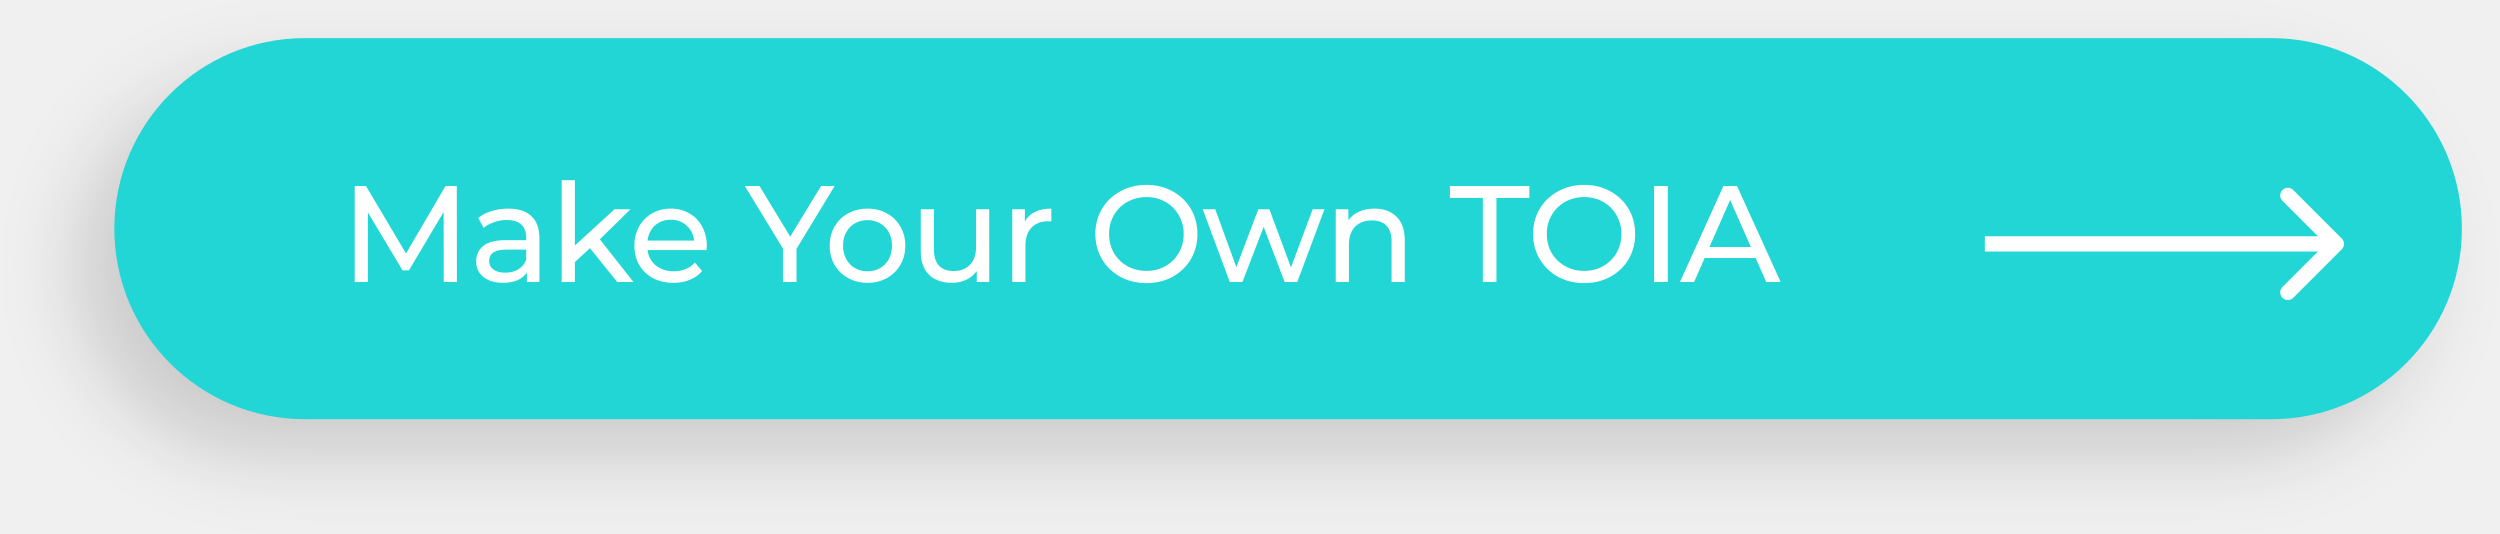
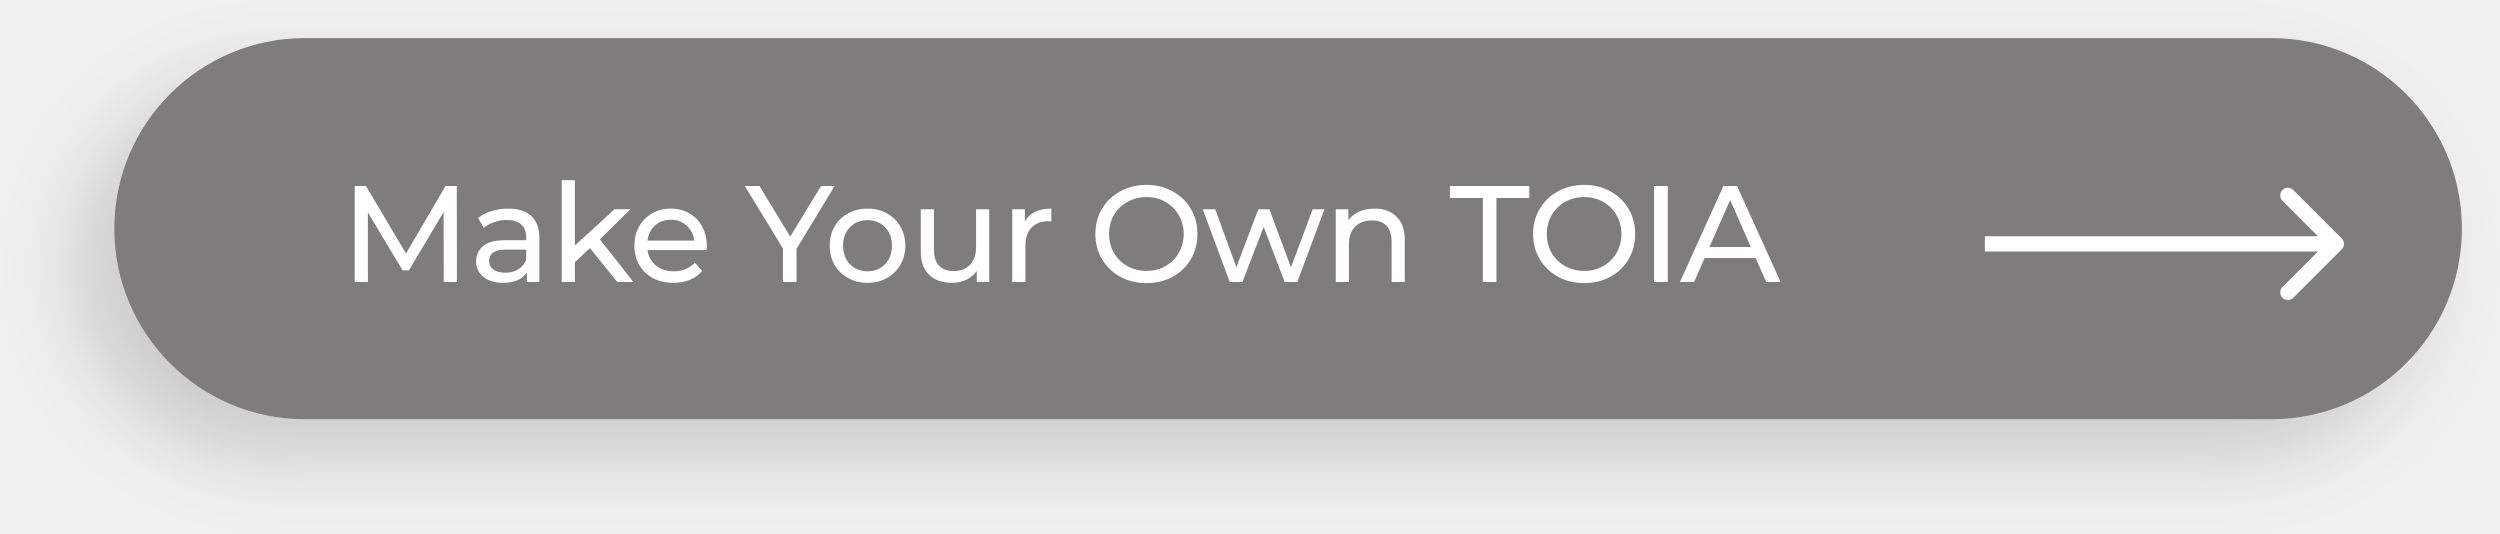
<svg xmlns="http://www.w3.org/2000/svg" width="328" height="70" viewBox="0 0 328 70" fill="none">
  <g filter="url(#filter0_d)">
-     <rect x="15" y="5" width="308" height="50" rx="25" fill="#22D6D6" />
+     <rect x="15" y="5" width="308" height="50" rx="25" fill="#7E7C7C" />
    <path d="M307.237 32.707C307.627 32.317 307.627 31.683 307.237 31.293L300.873 24.929C300.482 24.538 299.849 24.538 299.459 24.929C299.068 25.32 299.068 25.953 299.459 26.343L305.116 32L299.459 37.657C299.068 38.047 299.068 38.681 299.459 39.071C299.849 39.462 300.482 39.462 300.873 39.071L307.237 32.707ZM260.412 33H306.53V31H260.412V33Z" fill="white" />
    <path d="M58.219 37L58.202 27.82L53.648 35.47H52.819L48.266 27.874V37H46.538V24.4H48.014L53.27 33.256L58.453 24.4H59.929L59.947 37H58.219ZM66.681 27.37C68.001 27.37 69.009 27.694 69.705 28.342C70.413 28.99 70.767 29.956 70.767 31.24V37H69.129V35.74C68.841 36.184 68.427 36.526 67.887 36.766C67.359 36.994 66.729 37.108 65.997 37.108C64.929 37.108 64.071 36.85 63.423 36.334C62.787 35.818 62.469 35.14 62.469 34.3C62.469 33.46 62.775 32.788 63.387 32.284C63.999 31.768 64.971 31.51 66.303 31.51H69.039V31.168C69.039 30.424 68.823 29.854 68.391 29.458C67.959 29.062 67.323 28.864 66.483 28.864C65.919 28.864 65.367 28.96 64.827 29.152C64.287 29.332 63.831 29.578 63.459 29.89L62.739 28.594C63.231 28.198 63.819 27.898 64.503 27.694C65.187 27.478 65.913 27.37 66.681 27.37ZM66.285 35.776C66.945 35.776 67.515 35.632 67.995 35.344C68.475 35.044 68.823 34.624 69.039 34.084V32.752H66.375C64.911 32.752 64.179 33.244 64.179 34.228C64.179 34.708 64.365 35.086 64.737 35.362C65.109 35.638 65.625 35.776 66.285 35.776ZM77.403 32.554L75.423 34.39V37H73.695V23.644H75.423V32.212L80.625 27.46H82.713L78.699 31.402L83.109 37H80.985L77.403 32.554ZM92.734 32.284C92.734 32.416 92.722 32.59 92.698 32.806H84.958C85.066 33.646 85.432 34.324 86.056 34.84C86.692 35.344 87.478 35.596 88.414 35.596C89.554 35.596 90.472 35.212 91.168 34.444L92.122 35.56C91.69 36.064 91.15 36.448 90.502 36.712C89.866 36.976 89.152 37.108 88.36 37.108C87.352 37.108 86.458 36.904 85.678 36.496C84.898 36.076 84.292 35.494 83.86 34.75C83.44 34.006 83.23 33.166 83.23 32.23C83.23 31.306 83.434 30.472 83.842 29.728C84.262 28.984 84.832 28.408 85.552 28C86.284 27.58 87.106 27.37 88.018 27.37C88.93 27.37 89.74 27.58 90.448 28C91.168 28.408 91.726 28.984 92.122 29.728C92.53 30.472 92.734 31.324 92.734 32.284ZM88.018 28.828C87.19 28.828 86.494 29.08 85.93 29.584C85.378 30.088 85.054 30.748 84.958 31.564H91.078C90.982 30.76 90.652 30.106 90.088 29.602C89.536 29.086 88.846 28.828 88.018 28.828ZM104.504 32.644V37H102.722V32.608L97.718 24.4H99.644L103.676 31.042L107.726 24.4H109.508L104.504 32.644ZM113.826 37.108C112.878 37.108 112.026 36.898 111.27 36.478C110.514 36.058 109.92 35.482 109.488 34.75C109.068 34.006 108.858 33.166 108.858 32.23C108.858 31.294 109.068 30.46 109.488 29.728C109.92 28.984 110.514 28.408 111.27 28C112.026 27.58 112.878 27.37 113.826 27.37C114.774 27.37 115.62 27.58 116.364 28C117.12 28.408 117.708 28.984 118.128 29.728C118.56 30.46 118.776 31.294 118.776 32.23C118.776 33.166 118.56 34.006 118.128 34.75C117.708 35.482 117.12 36.058 116.364 36.478C115.62 36.898 114.774 37.108 113.826 37.108ZM113.826 35.596C114.438 35.596 114.984 35.458 115.464 35.182C115.956 34.894 116.34 34.498 116.616 33.994C116.892 33.478 117.03 32.89 117.03 32.23C117.03 31.57 116.892 30.988 116.616 30.484C116.34 29.968 115.956 29.572 115.464 29.296C114.984 29.02 114.438 28.882 113.826 28.882C113.214 28.882 112.662 29.02 112.17 29.296C111.69 29.572 111.306 29.968 111.018 30.484C110.742 30.988 110.604 31.57 110.604 32.23C110.604 32.89 110.742 33.478 111.018 33.994C111.306 34.498 111.69 34.894 112.17 35.182C112.662 35.458 113.214 35.596 113.826 35.596ZM129.787 27.46V37H128.149V35.56C127.801 36.052 127.339 36.436 126.763 36.712C126.199 36.976 125.581 37.108 124.909 37.108C123.637 37.108 122.635 36.76 121.903 36.064C121.171 35.356 120.805 34.318 120.805 32.95V27.46H122.533V32.752C122.533 33.676 122.755 34.378 123.199 34.858C123.643 35.326 124.279 35.56 125.107 35.56C126.019 35.56 126.739 35.284 127.267 34.732C127.795 34.18 128.059 33.4 128.059 32.392V27.46H129.787ZM134.463 29.062C134.763 28.51 135.207 28.09 135.795 27.802C136.383 27.514 137.097 27.37 137.937 27.37V29.044C137.841 29.032 137.709 29.026 137.541 29.026C136.605 29.026 135.867 29.308 135.327 29.872C134.799 30.424 134.535 31.216 134.535 32.248V37H132.807V27.46H134.463V29.062ZM150.424 37.144C149.152 37.144 148.006 36.868 146.986 36.316C145.966 35.752 145.162 34.978 144.574 33.994C143.998 33.01 143.71 31.912 143.71 30.7C143.71 29.488 143.998 28.39 144.574 27.406C145.162 26.422 145.966 25.654 146.986 25.102C148.006 24.538 149.152 24.256 150.424 24.256C151.684 24.256 152.824 24.538 153.844 25.102C154.864 25.654 155.662 26.422 156.238 27.406C156.814 28.378 157.102 29.476 157.102 30.7C157.102 31.924 156.814 33.028 156.238 34.012C155.662 34.984 154.864 35.752 153.844 36.316C152.824 36.868 151.684 37.144 150.424 37.144ZM150.424 35.542C151.348 35.542 152.176 35.332 152.908 34.912C153.652 34.492 154.234 33.916 154.654 33.184C155.086 32.44 155.302 31.612 155.302 30.7C155.302 29.788 155.086 28.966 154.654 28.234C154.234 27.49 153.652 26.908 152.908 26.488C152.176 26.068 151.348 25.858 150.424 25.858C149.5 25.858 148.66 26.068 147.904 26.488C147.16 26.908 146.572 27.49 146.14 28.234C145.72 28.966 145.51 29.788 145.51 30.7C145.51 31.612 145.72 32.44 146.14 33.184C146.572 33.916 147.16 34.492 147.904 34.912C148.66 35.332 149.5 35.542 150.424 35.542ZM173.767 27.46L170.203 37H168.547L165.793 29.764L163.003 37H161.347L157.801 27.46H159.439L162.211 35.056L165.091 27.46H166.549L169.375 35.092L172.219 27.46H173.767ZM180.345 27.37C181.557 27.37 182.517 27.724 183.225 28.432C183.945 29.128 184.305 30.154 184.305 31.51V37H182.577V31.708C182.577 30.784 182.355 30.088 181.911 29.62C181.467 29.152 180.831 28.918 180.003 28.918C179.067 28.918 178.329 29.194 177.789 29.746C177.249 30.286 176.979 31.066 176.979 32.086V37H175.251V27.46H176.907V28.9C177.255 28.408 177.723 28.03 178.311 27.766C178.911 27.502 179.589 27.37 180.345 27.37ZM194.55 25.966H190.23V24.4H200.652V25.966H196.332V37H194.55V25.966ZM207.855 37.144C206.583 37.144 205.437 36.868 204.417 36.316C203.397 35.752 202.593 34.978 202.005 33.994C201.429 33.01 201.141 31.912 201.141 30.7C201.141 29.488 201.429 28.39 202.005 27.406C202.593 26.422 203.397 25.654 204.417 25.102C205.437 24.538 206.583 24.256 207.855 24.256C209.115 24.256 210.255 24.538 211.275 25.102C212.295 25.654 213.093 26.422 213.669 27.406C214.245 28.378 214.533 29.476 214.533 30.7C214.533 31.924 214.245 33.028 213.669 34.012C213.093 34.984 212.295 35.752 211.275 36.316C210.255 36.868 209.115 37.144 207.855 37.144ZM207.855 35.542C208.779 35.542 209.607 35.332 210.339 34.912C211.083 34.492 211.665 33.916 212.085 33.184C212.517 32.44 212.733 31.612 212.733 30.7C212.733 29.788 212.517 28.966 212.085 28.234C211.665 27.49 211.083 26.908 210.339 26.488C209.607 26.068 208.779 25.858 207.855 25.858C206.931 25.858 206.091 26.068 205.335 26.488C204.591 26.908 204.003 27.49 203.571 28.234C203.151 28.966 202.941 29.788 202.941 30.7C202.941 31.612 203.151 32.44 203.571 33.184C204.003 33.916 204.591 34.492 205.335 34.912C206.091 35.332 206.931 35.542 207.855 35.542ZM217.014 24.4H218.814V37H217.014V24.4ZM230.345 33.85H223.649L222.263 37H220.409L226.115 24.4H227.897L233.621 37H231.731L230.345 33.85ZM229.715 32.41L226.997 26.236L224.279 32.41H229.715Z" fill="white" />
  </g>
  <defs>
    <filter id="filter0_d" x="0" y="0" width="328" height="70" filterUnits="userSpaceOnUse" color-interpolation-filters="sRGB">
      <feFlood flood-opacity="0" result="BackgroundImageFix" />
      <feColorMatrix in="SourceAlpha" type="matrix" values="0 0 0 0 0 0 0 0 0 0 0 0 0 0 0 0 0 0 127 0" />
      <feOffset dx="-5" dy="5" />
      <feGaussianBlur stdDeviation="5" />
      <feColorMatrix type="matrix" values="0 0 0 0 0 0 0 0 0 0 0 0 0 0 0 0 0 0 0.15 0" />
      <feBlend mode="normal" in2="BackgroundImageFix" result="effect1_dropShadow" />
      <feBlend mode="normal" in="SourceGraphic" in2="effect1_dropShadow" result="shape" />
    </filter>
  </defs>
</svg>
